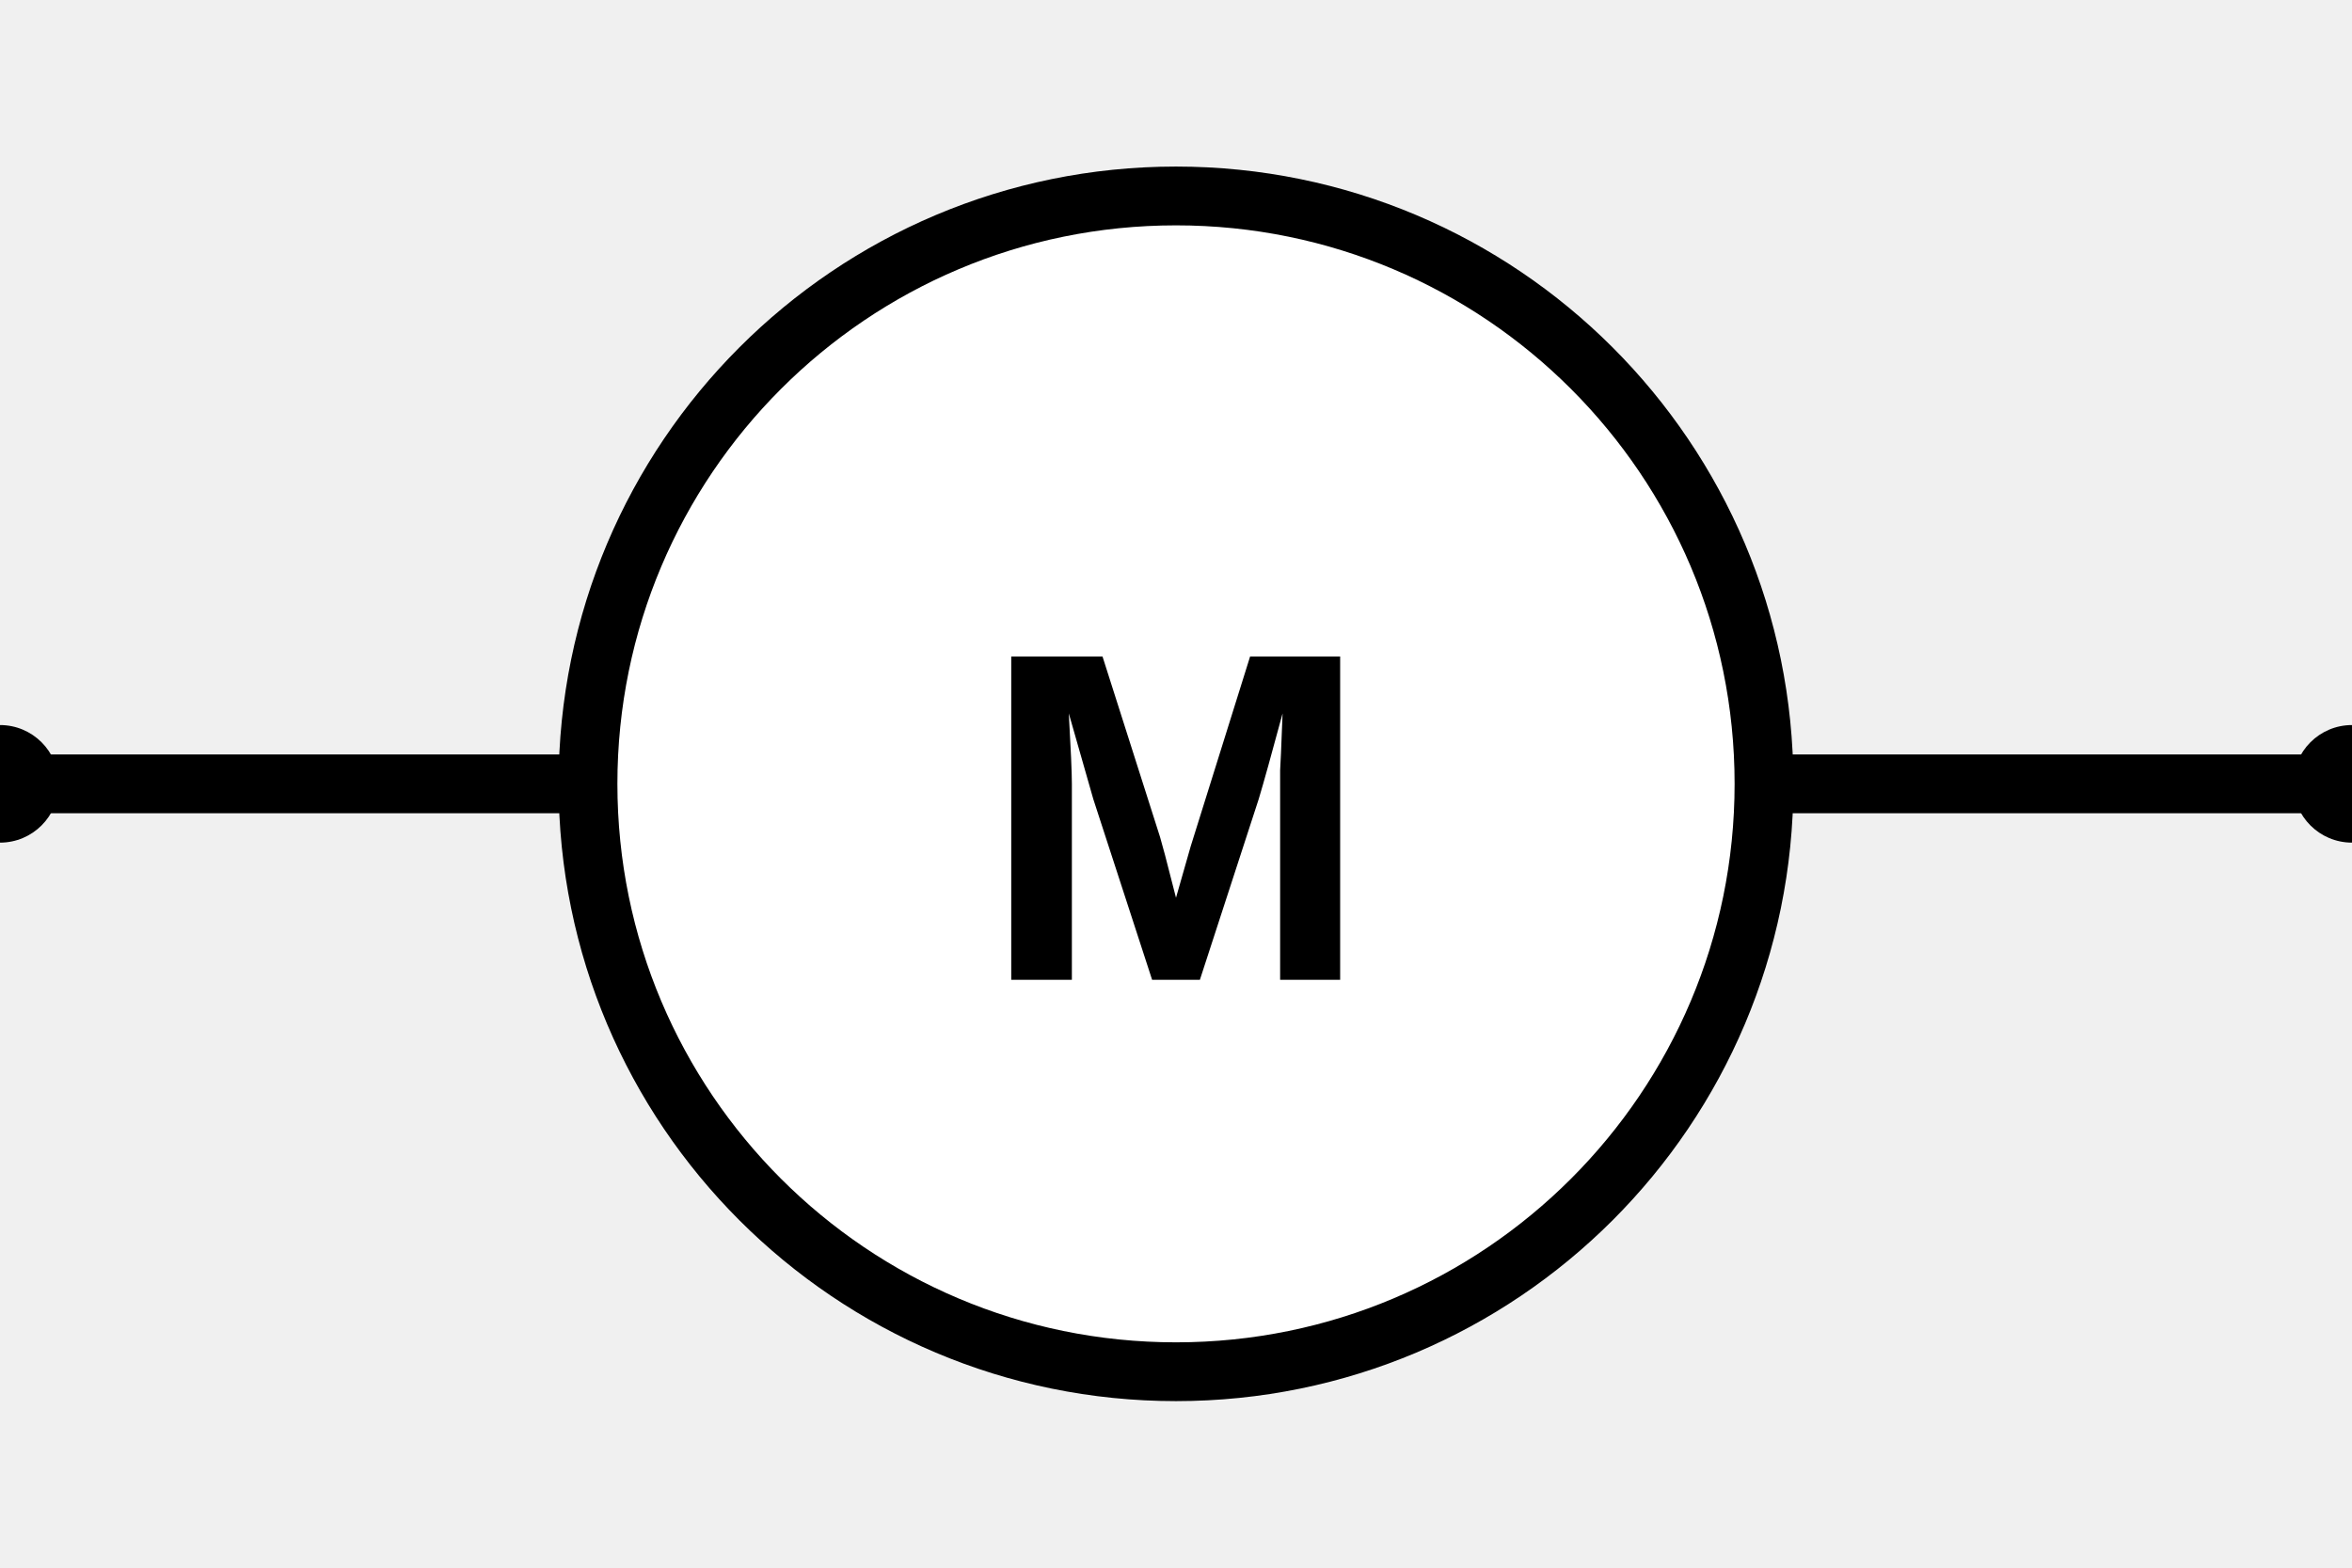
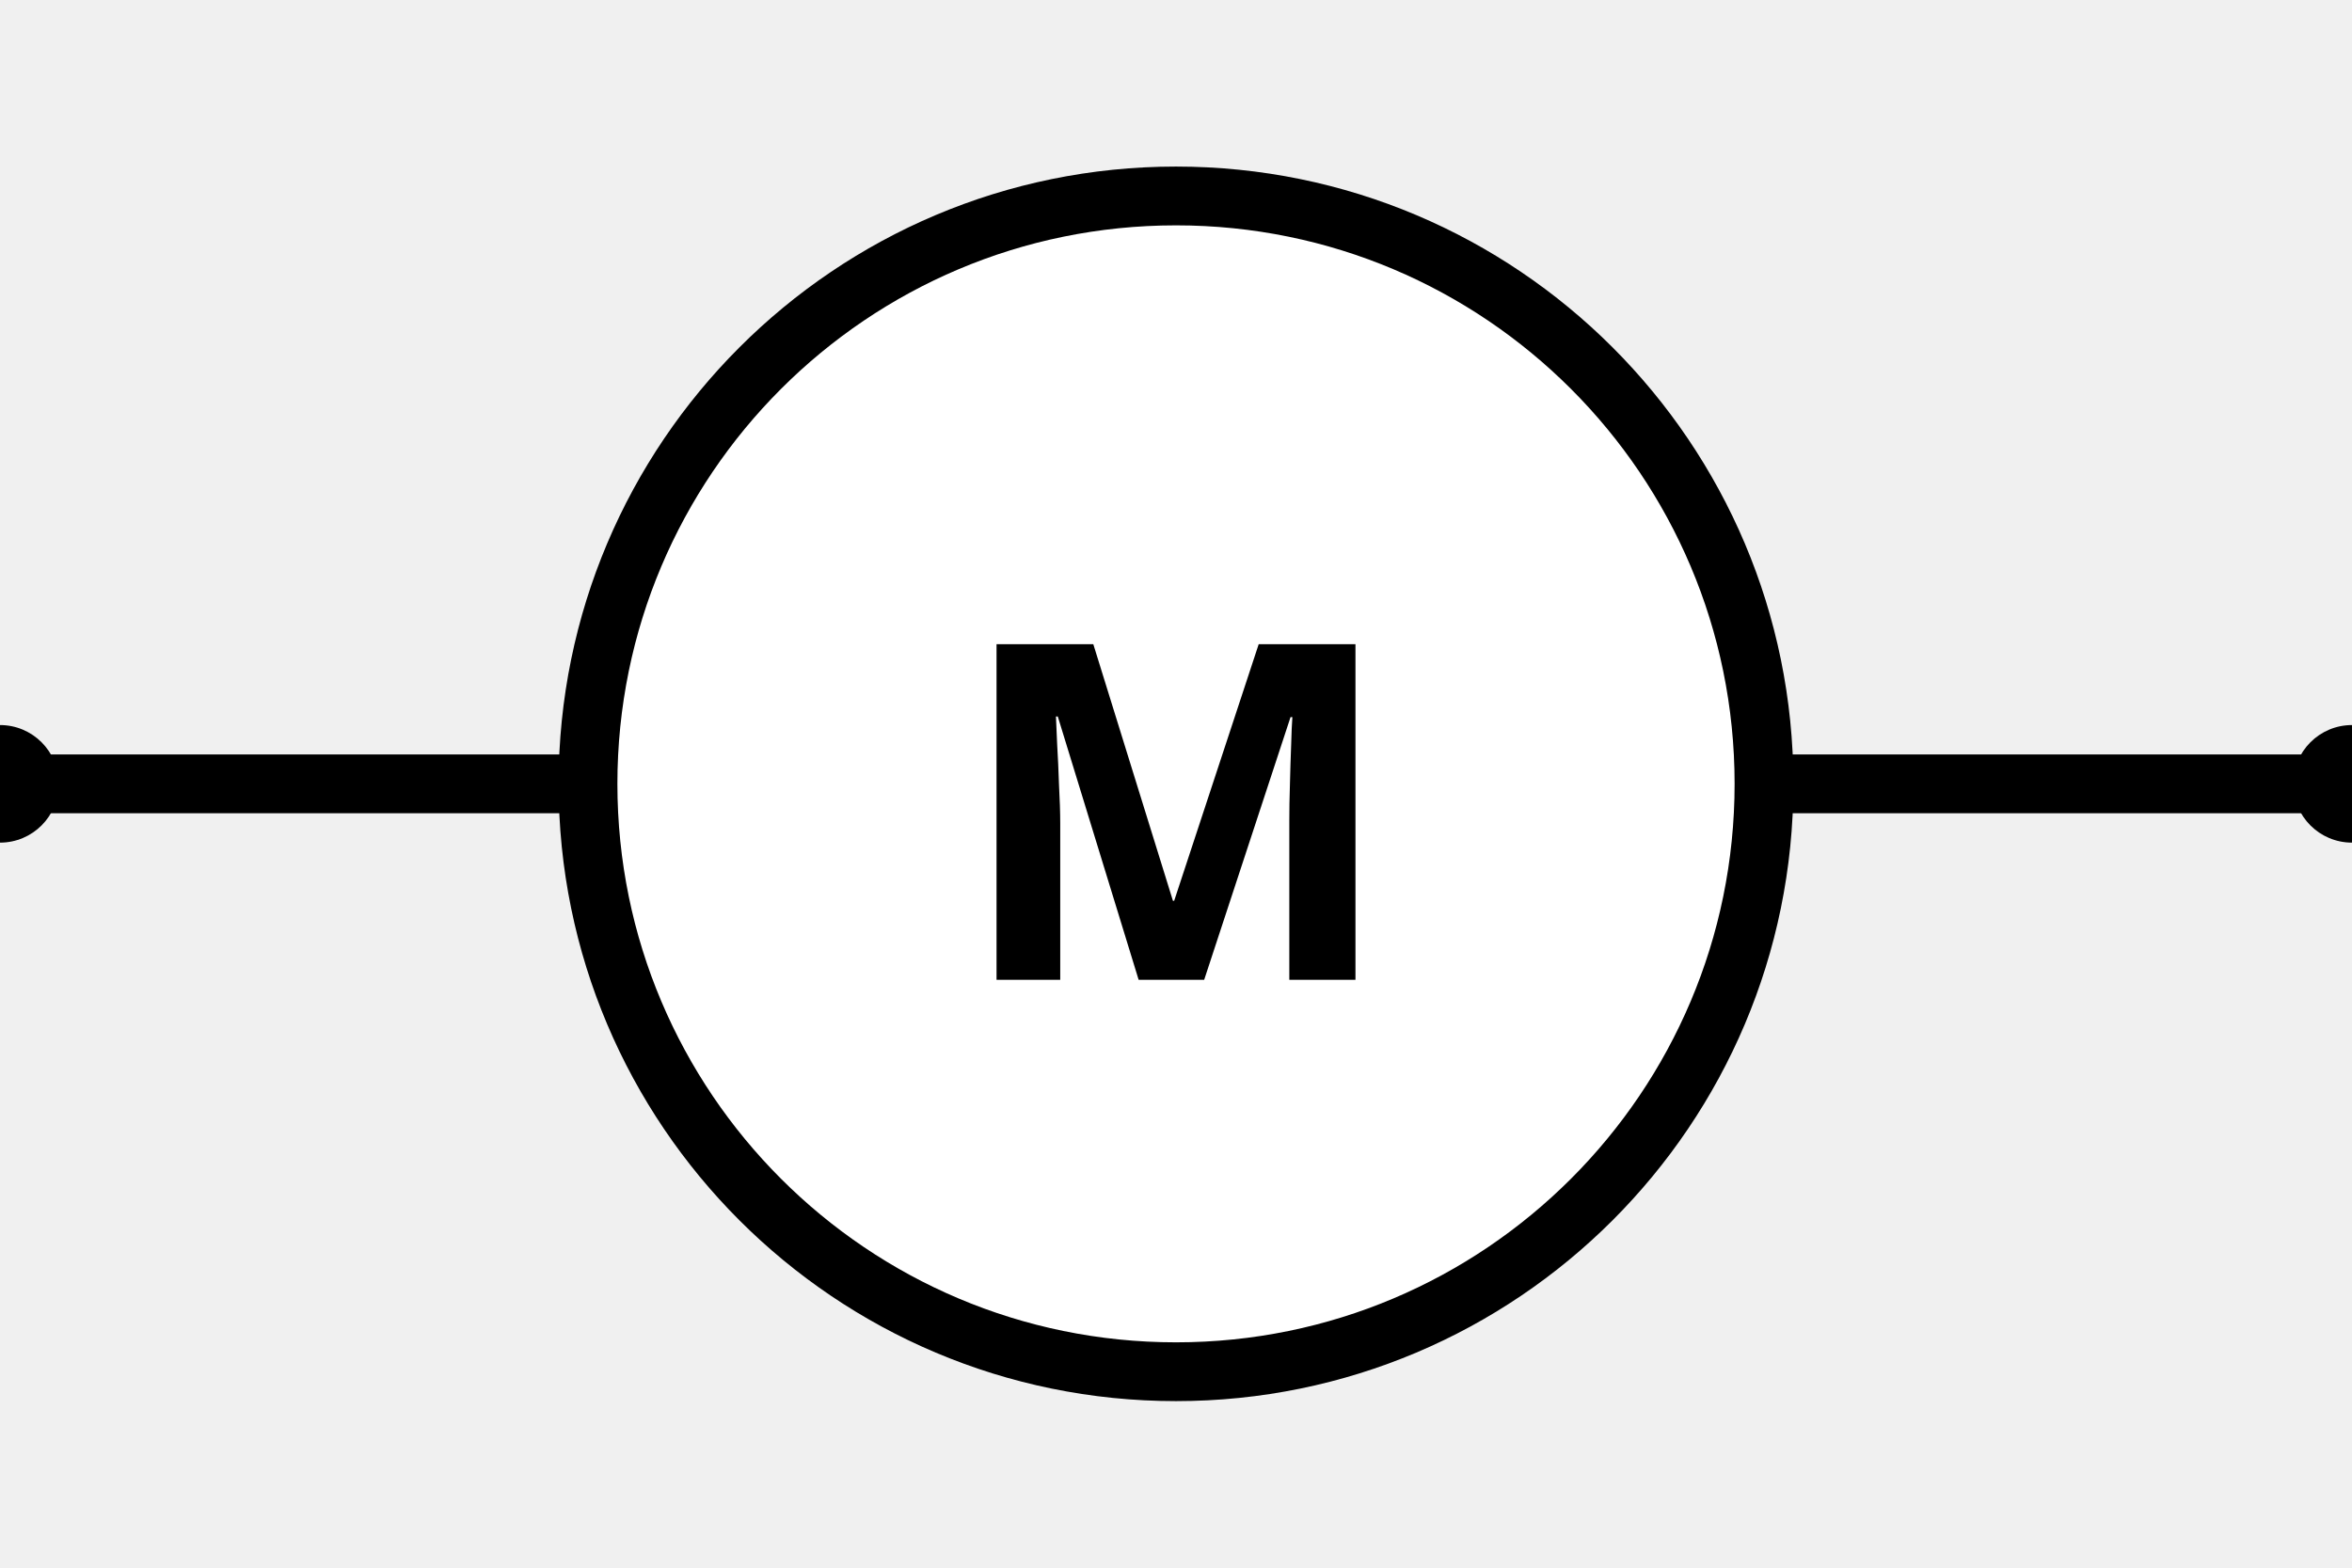
<svg xmlns="http://www.w3.org/2000/svg" width="60" height="40" viewBox="0 0 60 40">
  <circle cx="30" cy="20" r="15" fill="#FFFFFF" stroke="#000000" stroke-width="1.5" />
-   <text x="30" y="25" font-family="Arial" font-size="12" text-anchor="middle" fill="#000000" font-weight="bold">M</text>
+   <text x="30" y="25" font-family="'DM Sans', sans-serif" font-size="12" text-anchor="middle" fill="#000000" font-weight="bold">M</text>
  <line x1="0" y1="20" x2="15" y2="20" stroke="#000000" stroke-width="1.5" />
  <line x1="45" y1="20" x2="60" y2="20" stroke="#000000" stroke-width="1.5" />
  <circle id="pin" cx="0" cy="20" r="1.5" fill="#000000" />
  <circle id="pin" cx="60" cy="20" r="1.5" fill="#000000" />
</svg>
